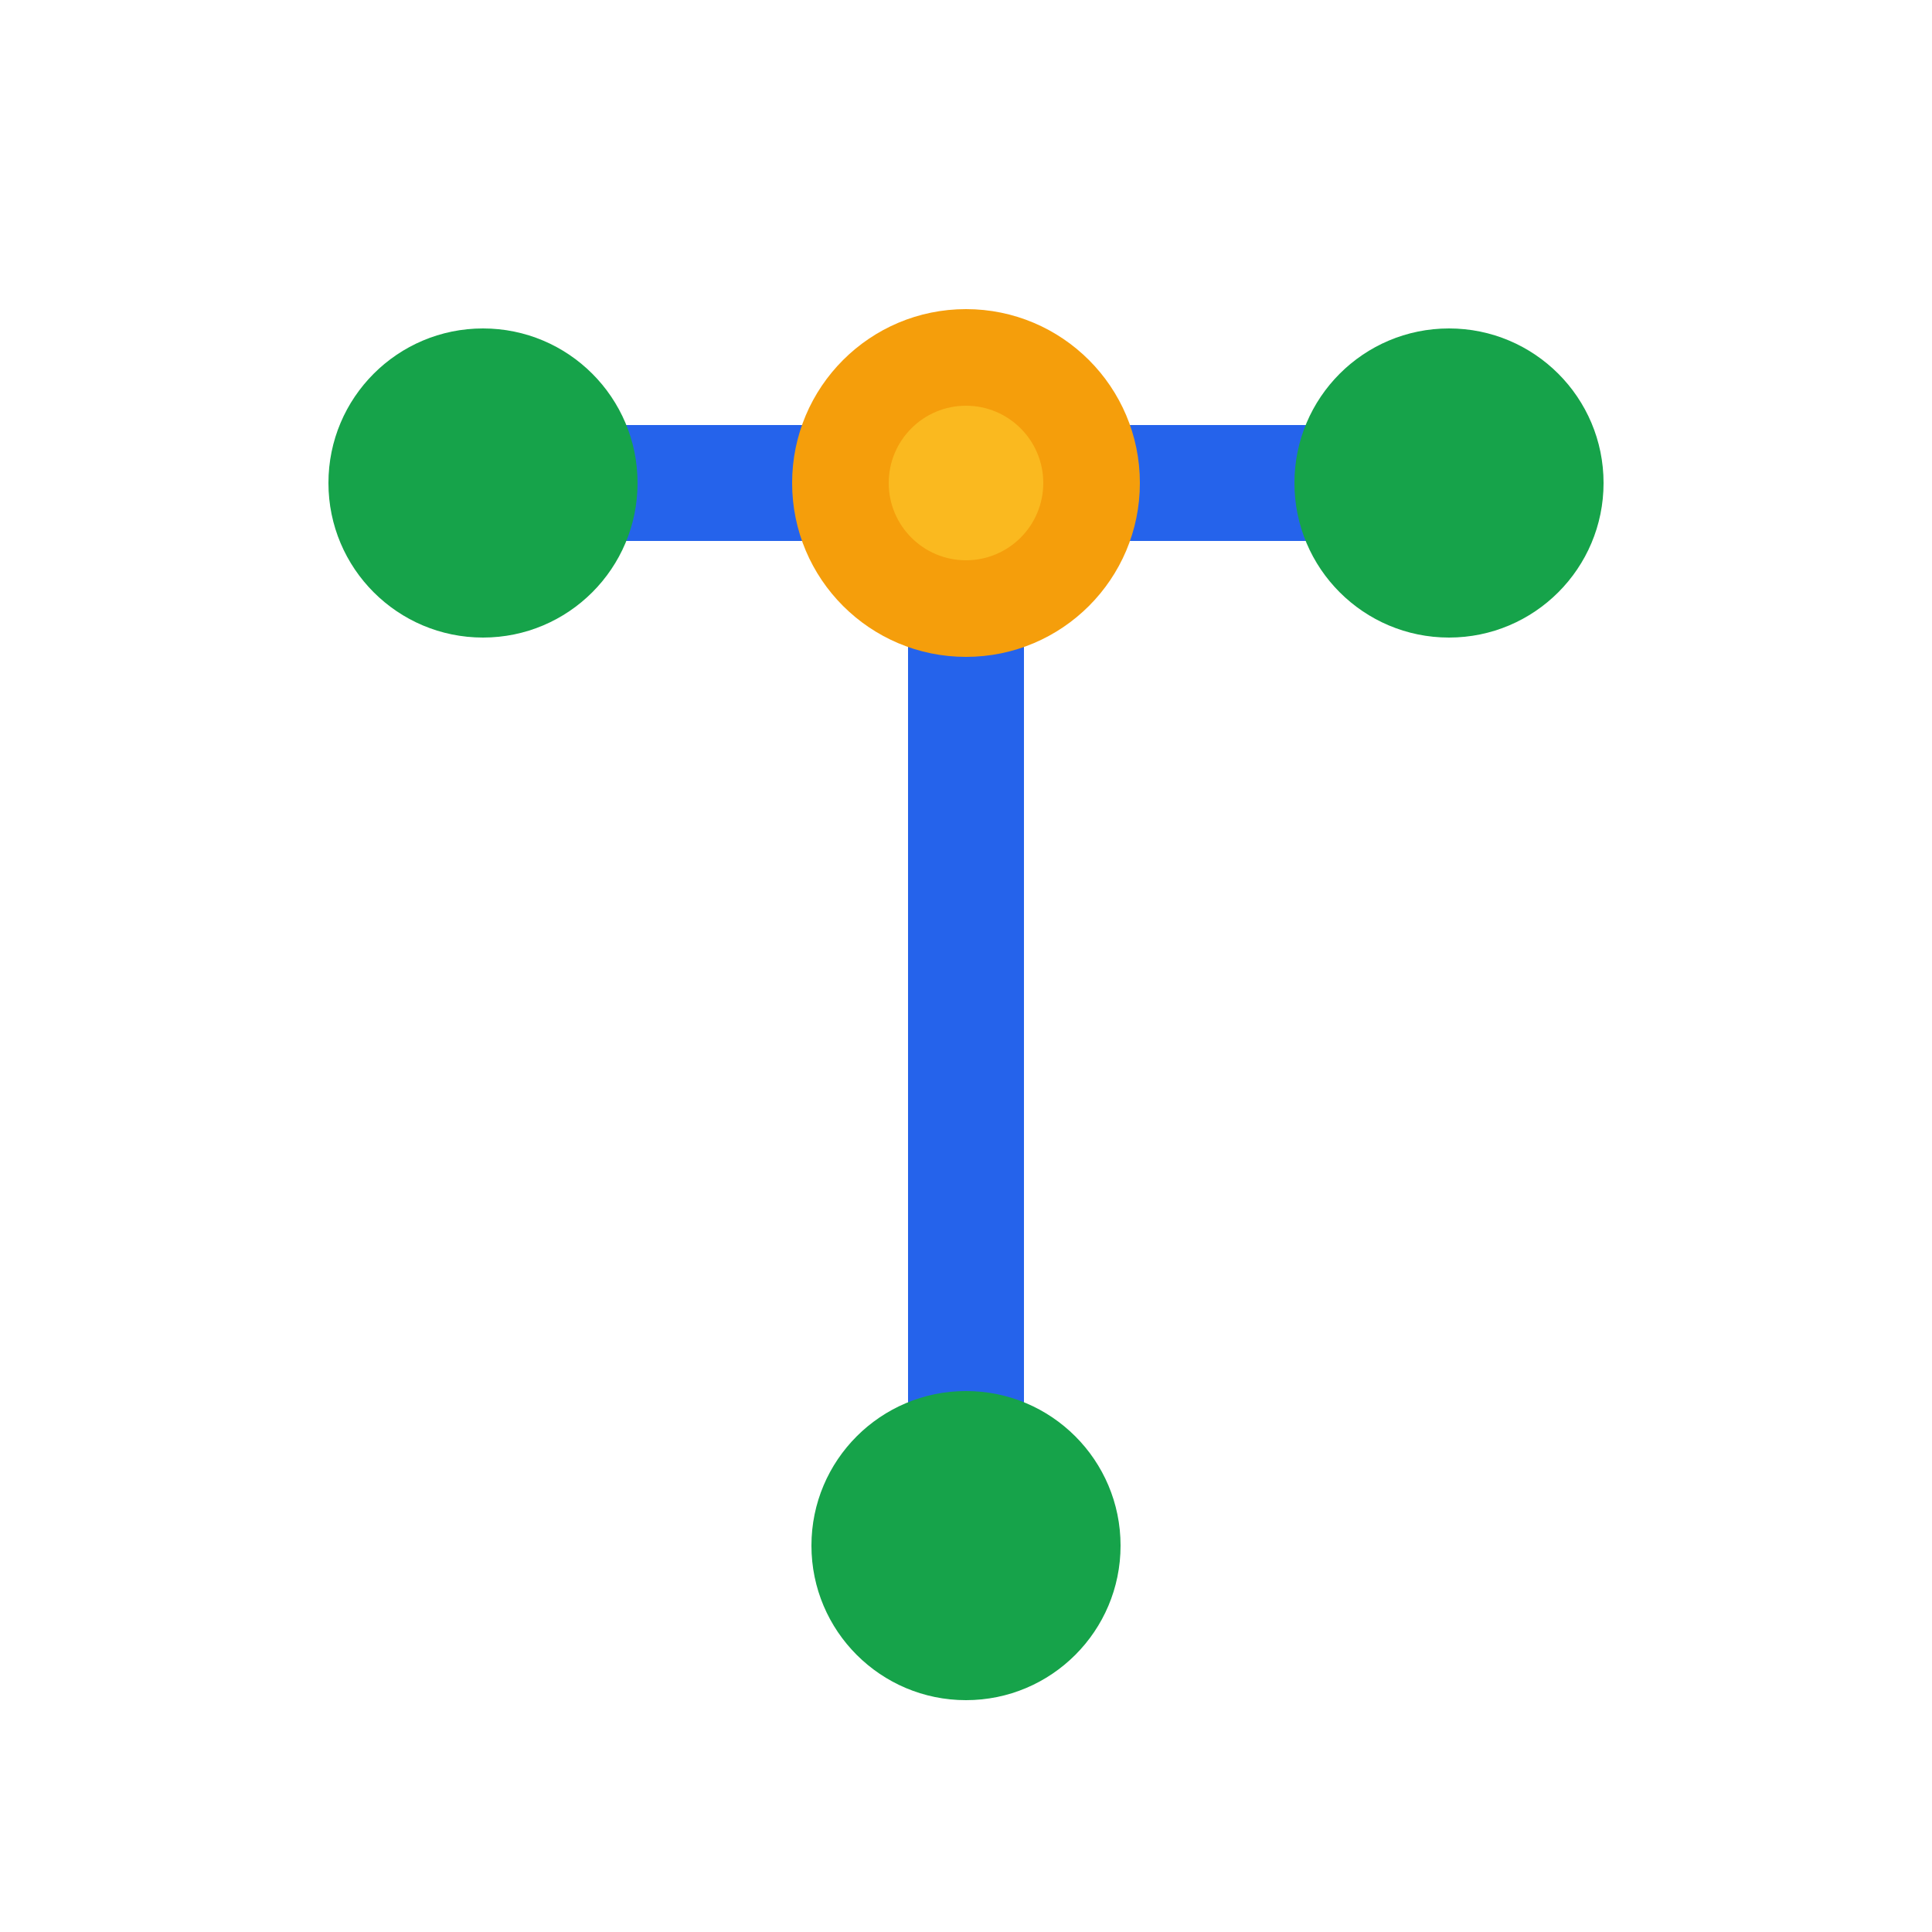
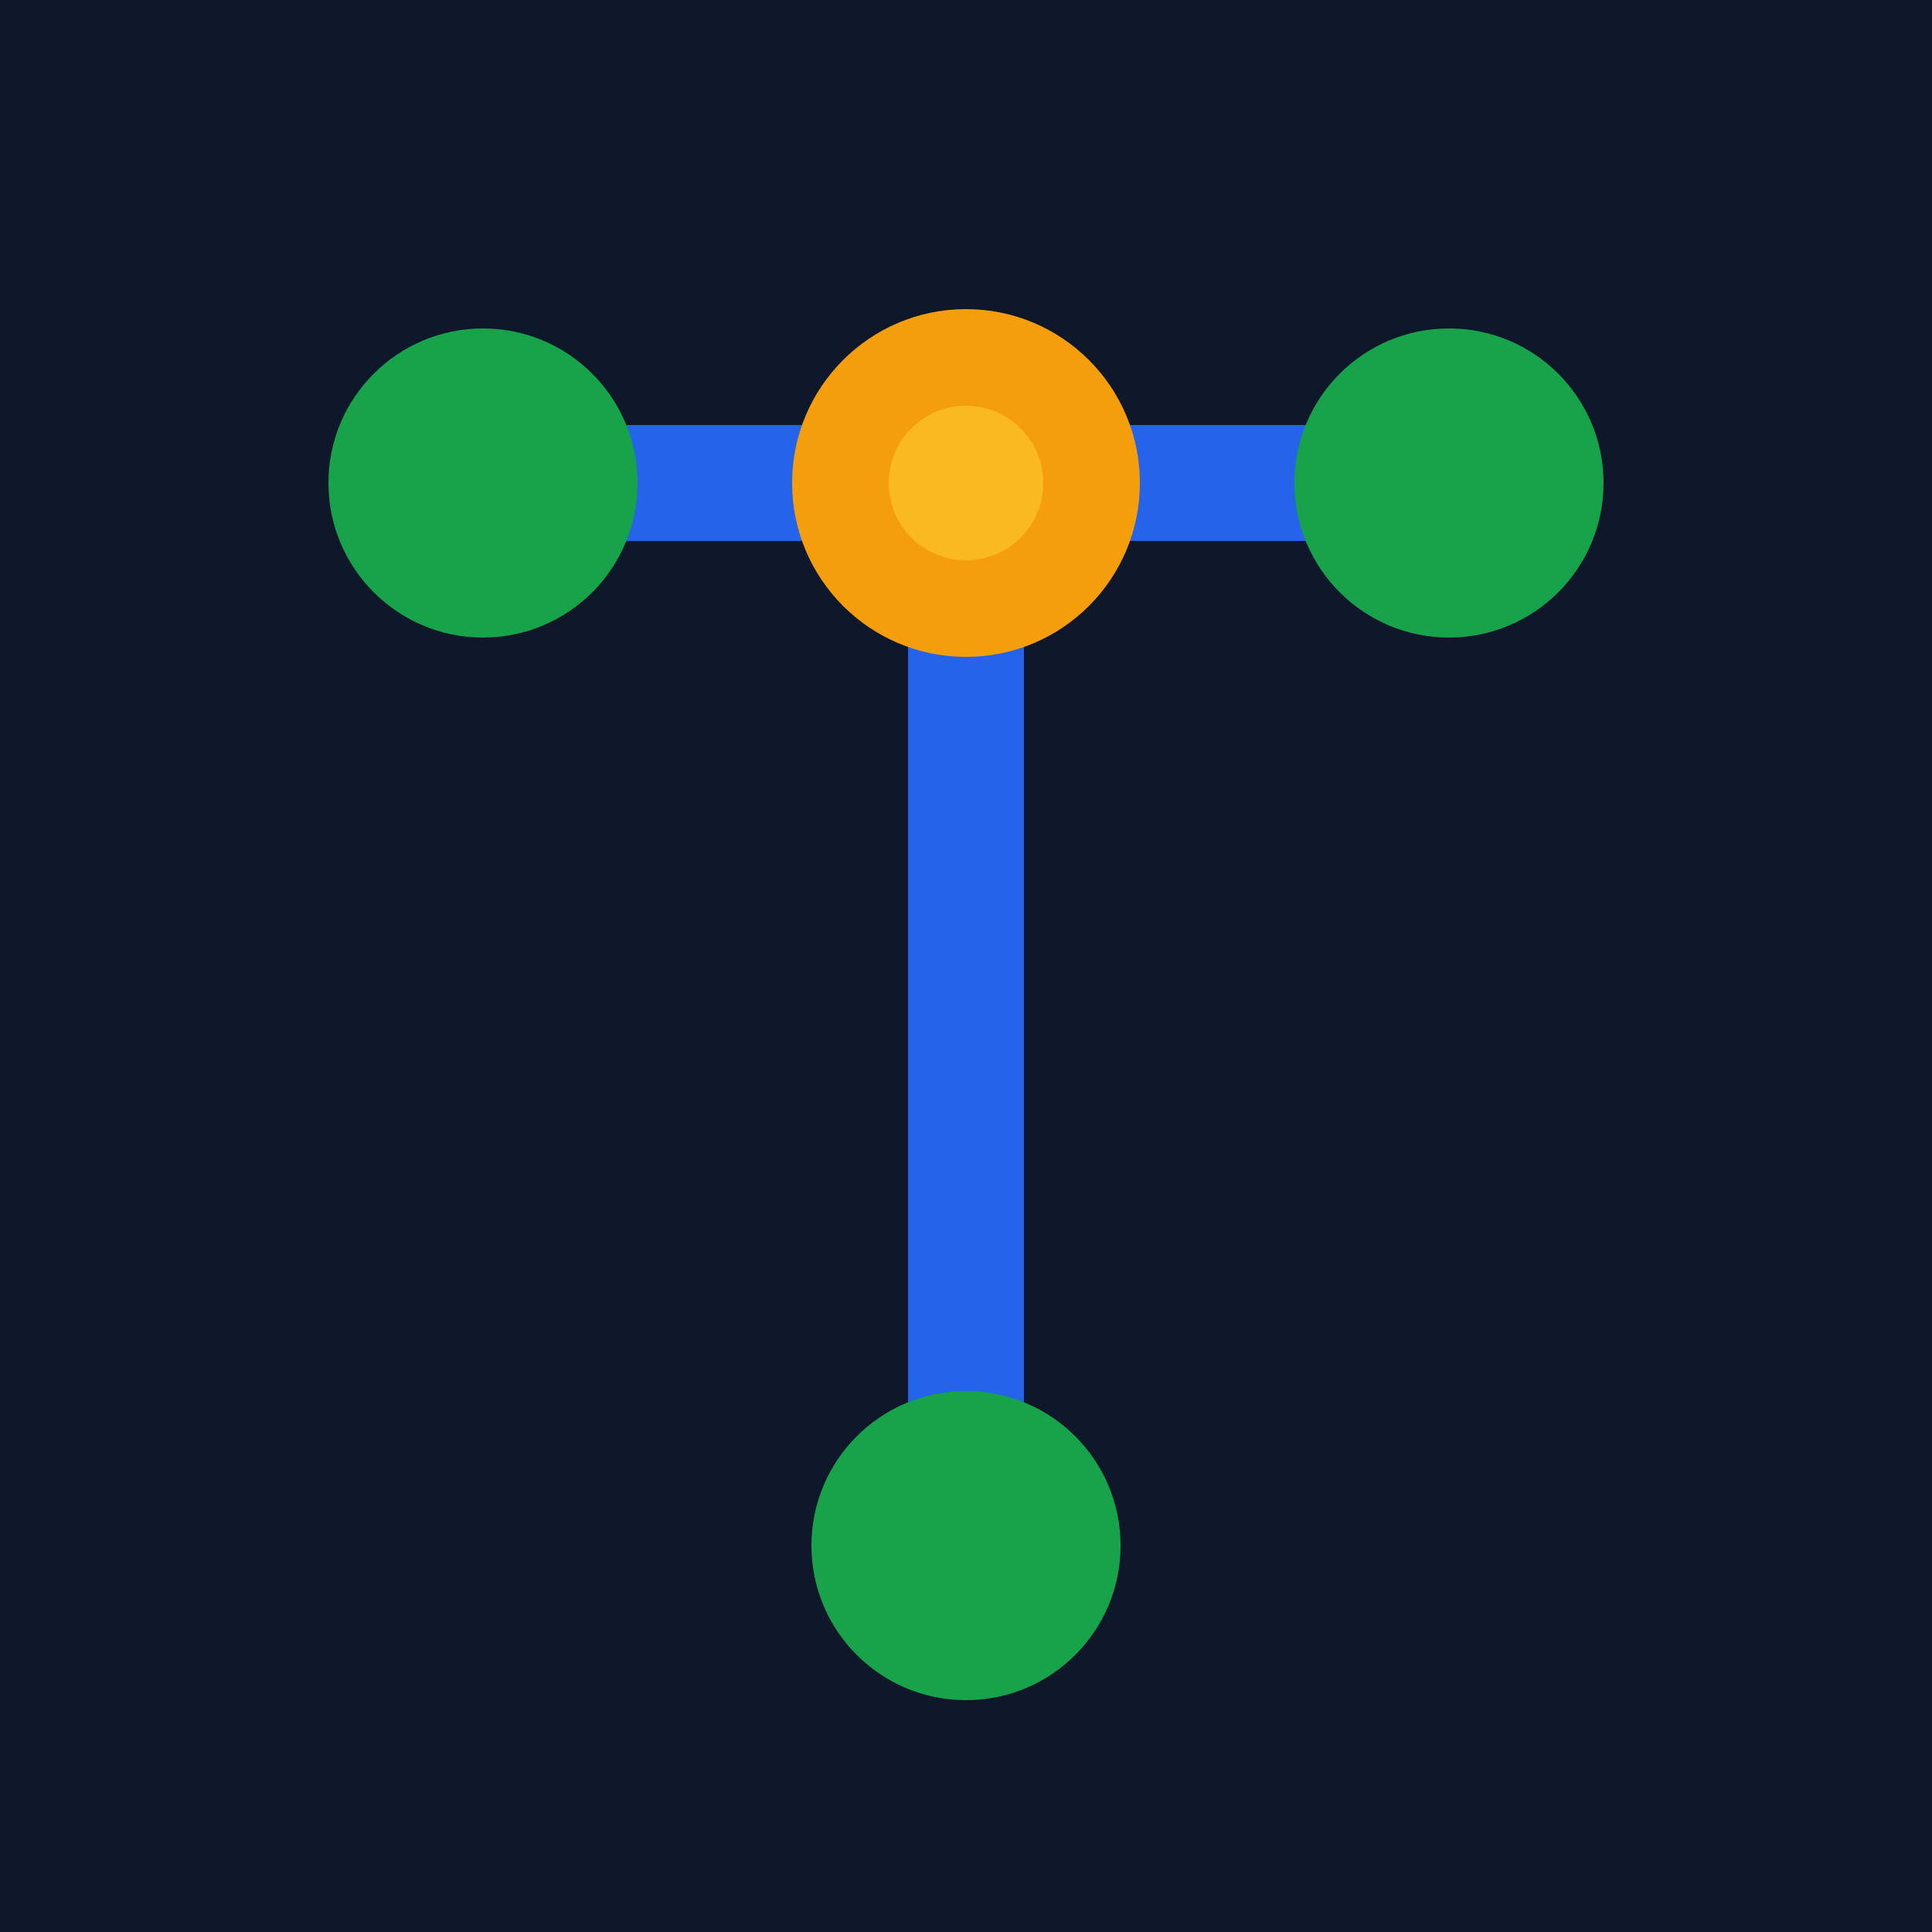
<svg xmlns="http://www.w3.org/2000/svg" viewBox="0 0 100 100">
+   <rect width="100" height="100" fill="#0f172a" />
  <line x1="25" y1="25" x2="75" y2="25" stroke="#2563eb" stroke-width="6" stroke-linecap="round" />
  <line x1="50" y1="25" x2="50" y2="80" stroke="#2563eb" stroke-width="6" stroke-linecap="round" />
  <circle cx="25" cy="25" r="8" fill="#16a34a" />
  <circle cx="75" cy="25" r="8" fill="#16a34a" />
  <circle cx="50" cy="80" r="8" fill="#16a34a" />
  <circle cx="50" cy="25" r="9" fill="#f59e0b" />
  <circle cx="50" cy="25" r="4" fill="#fbbf24" opacity="0.8" />
</svg>
